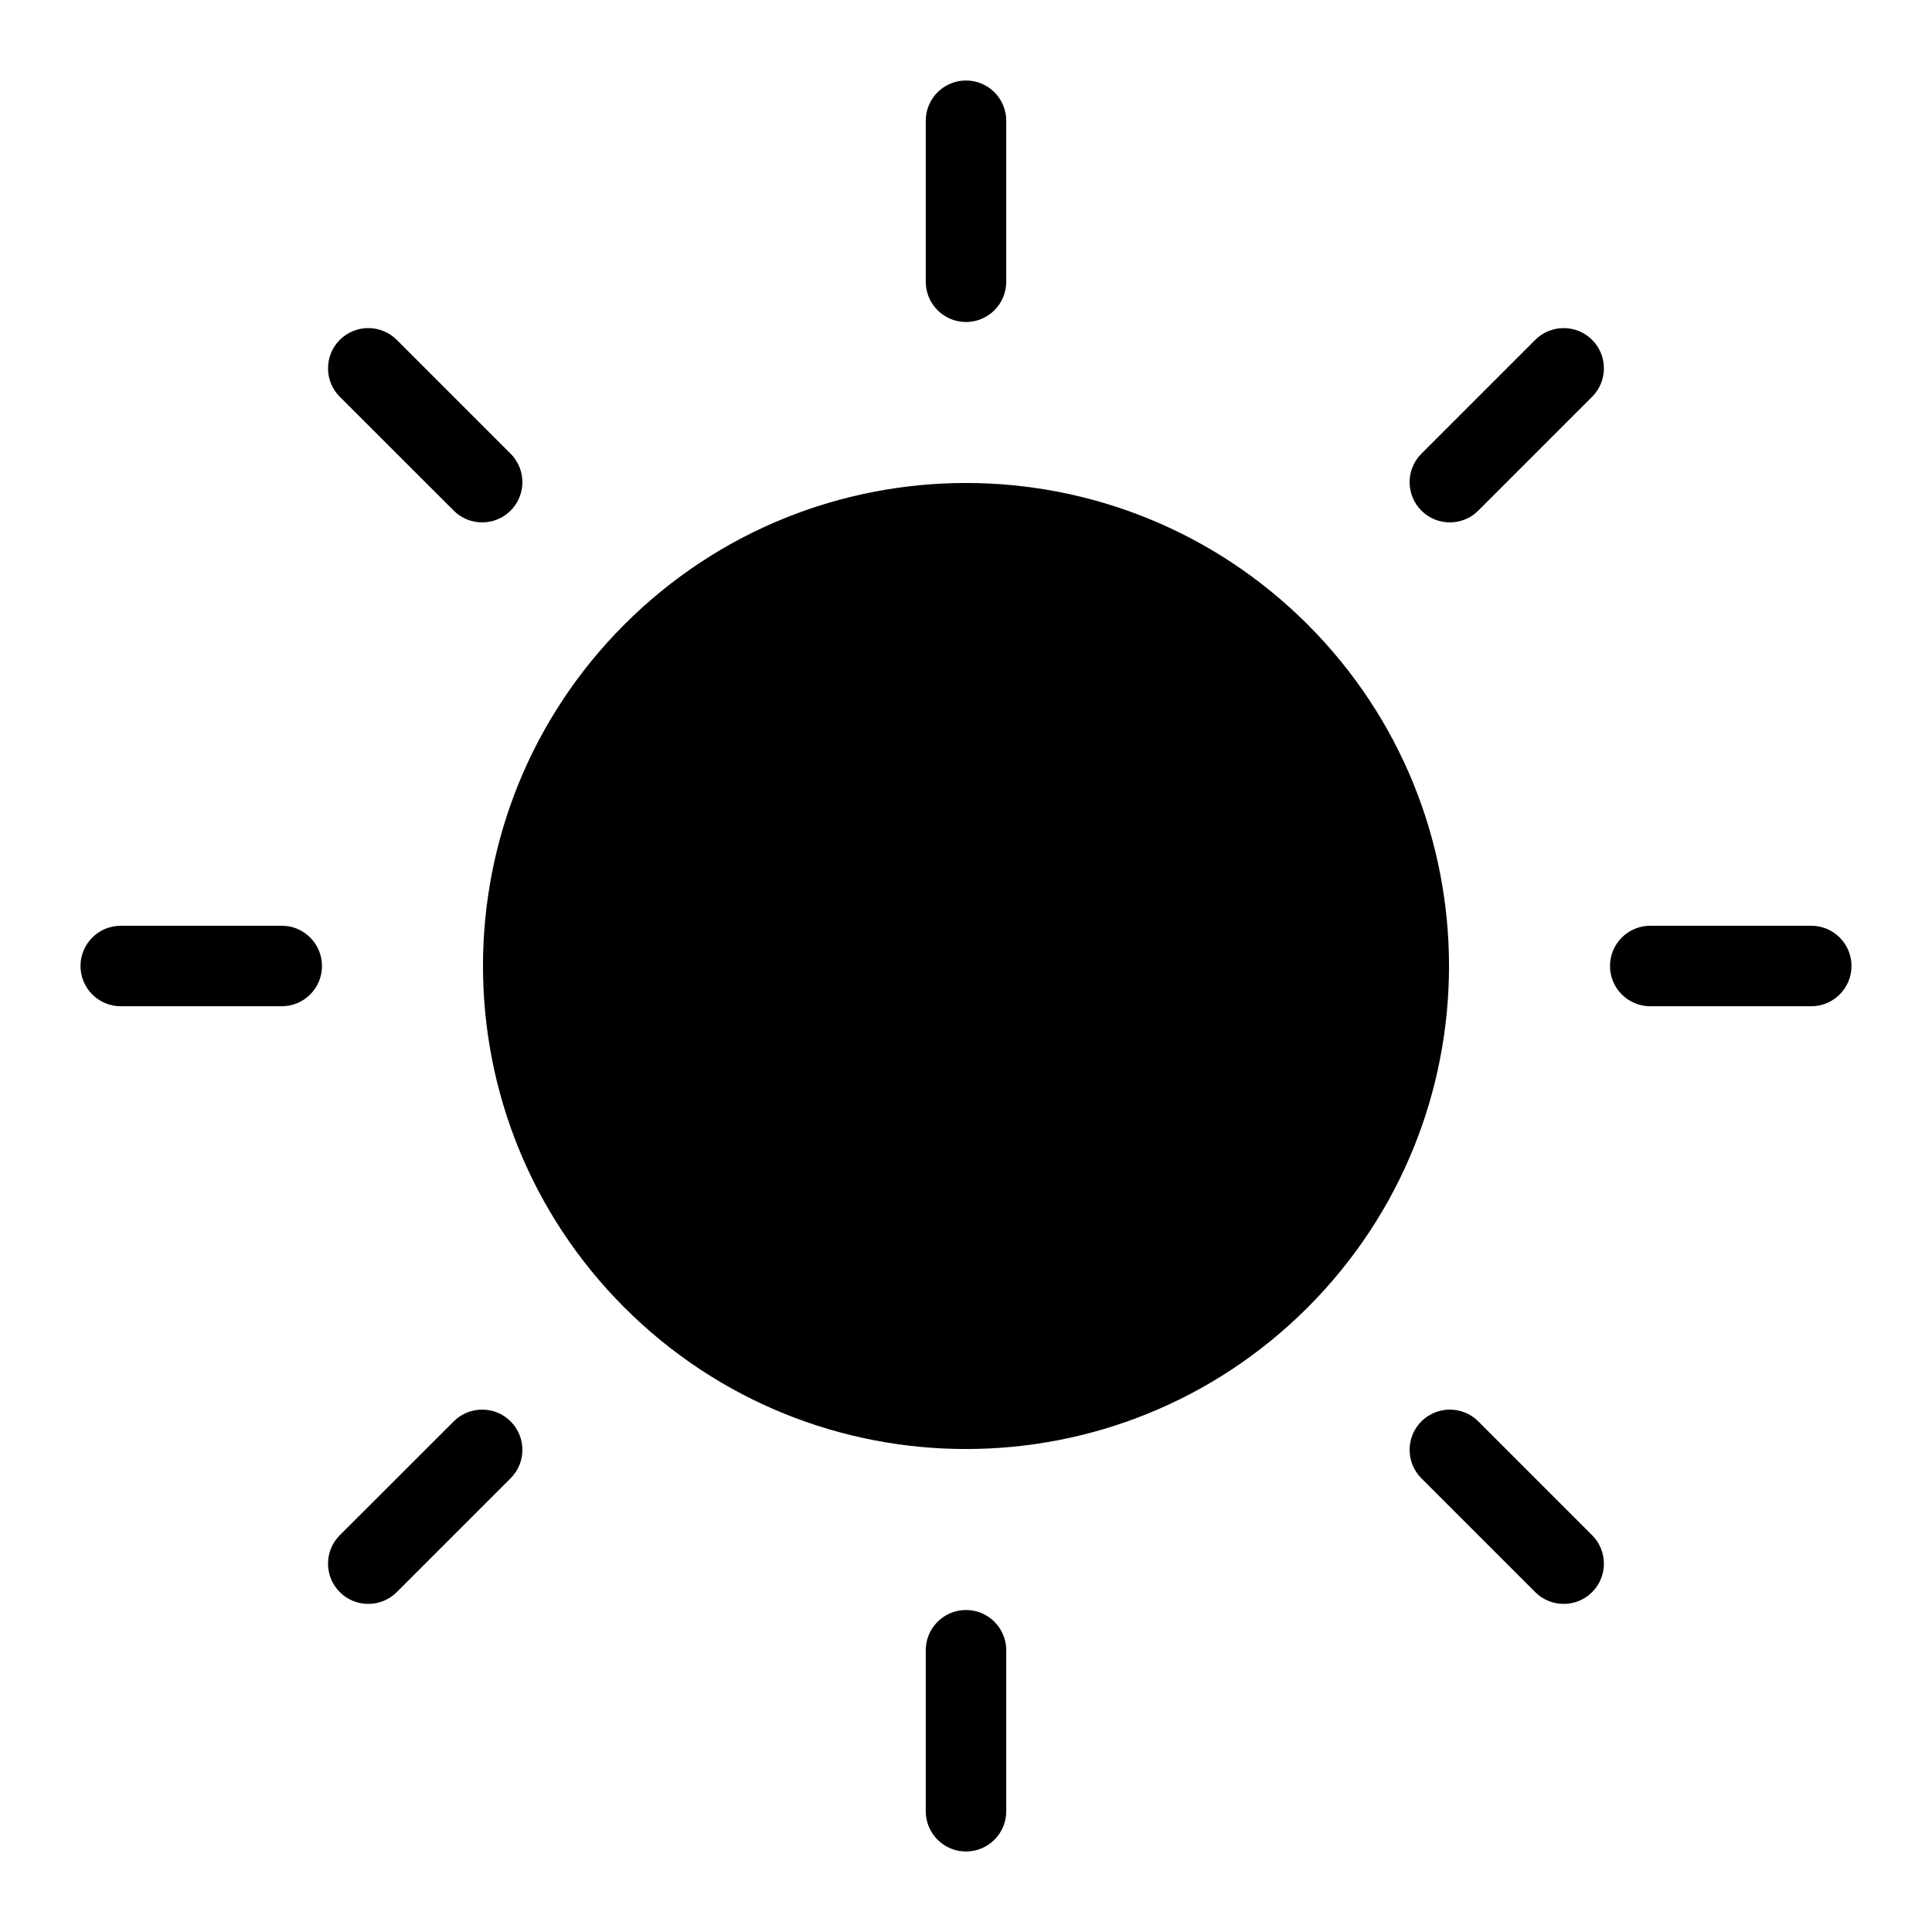
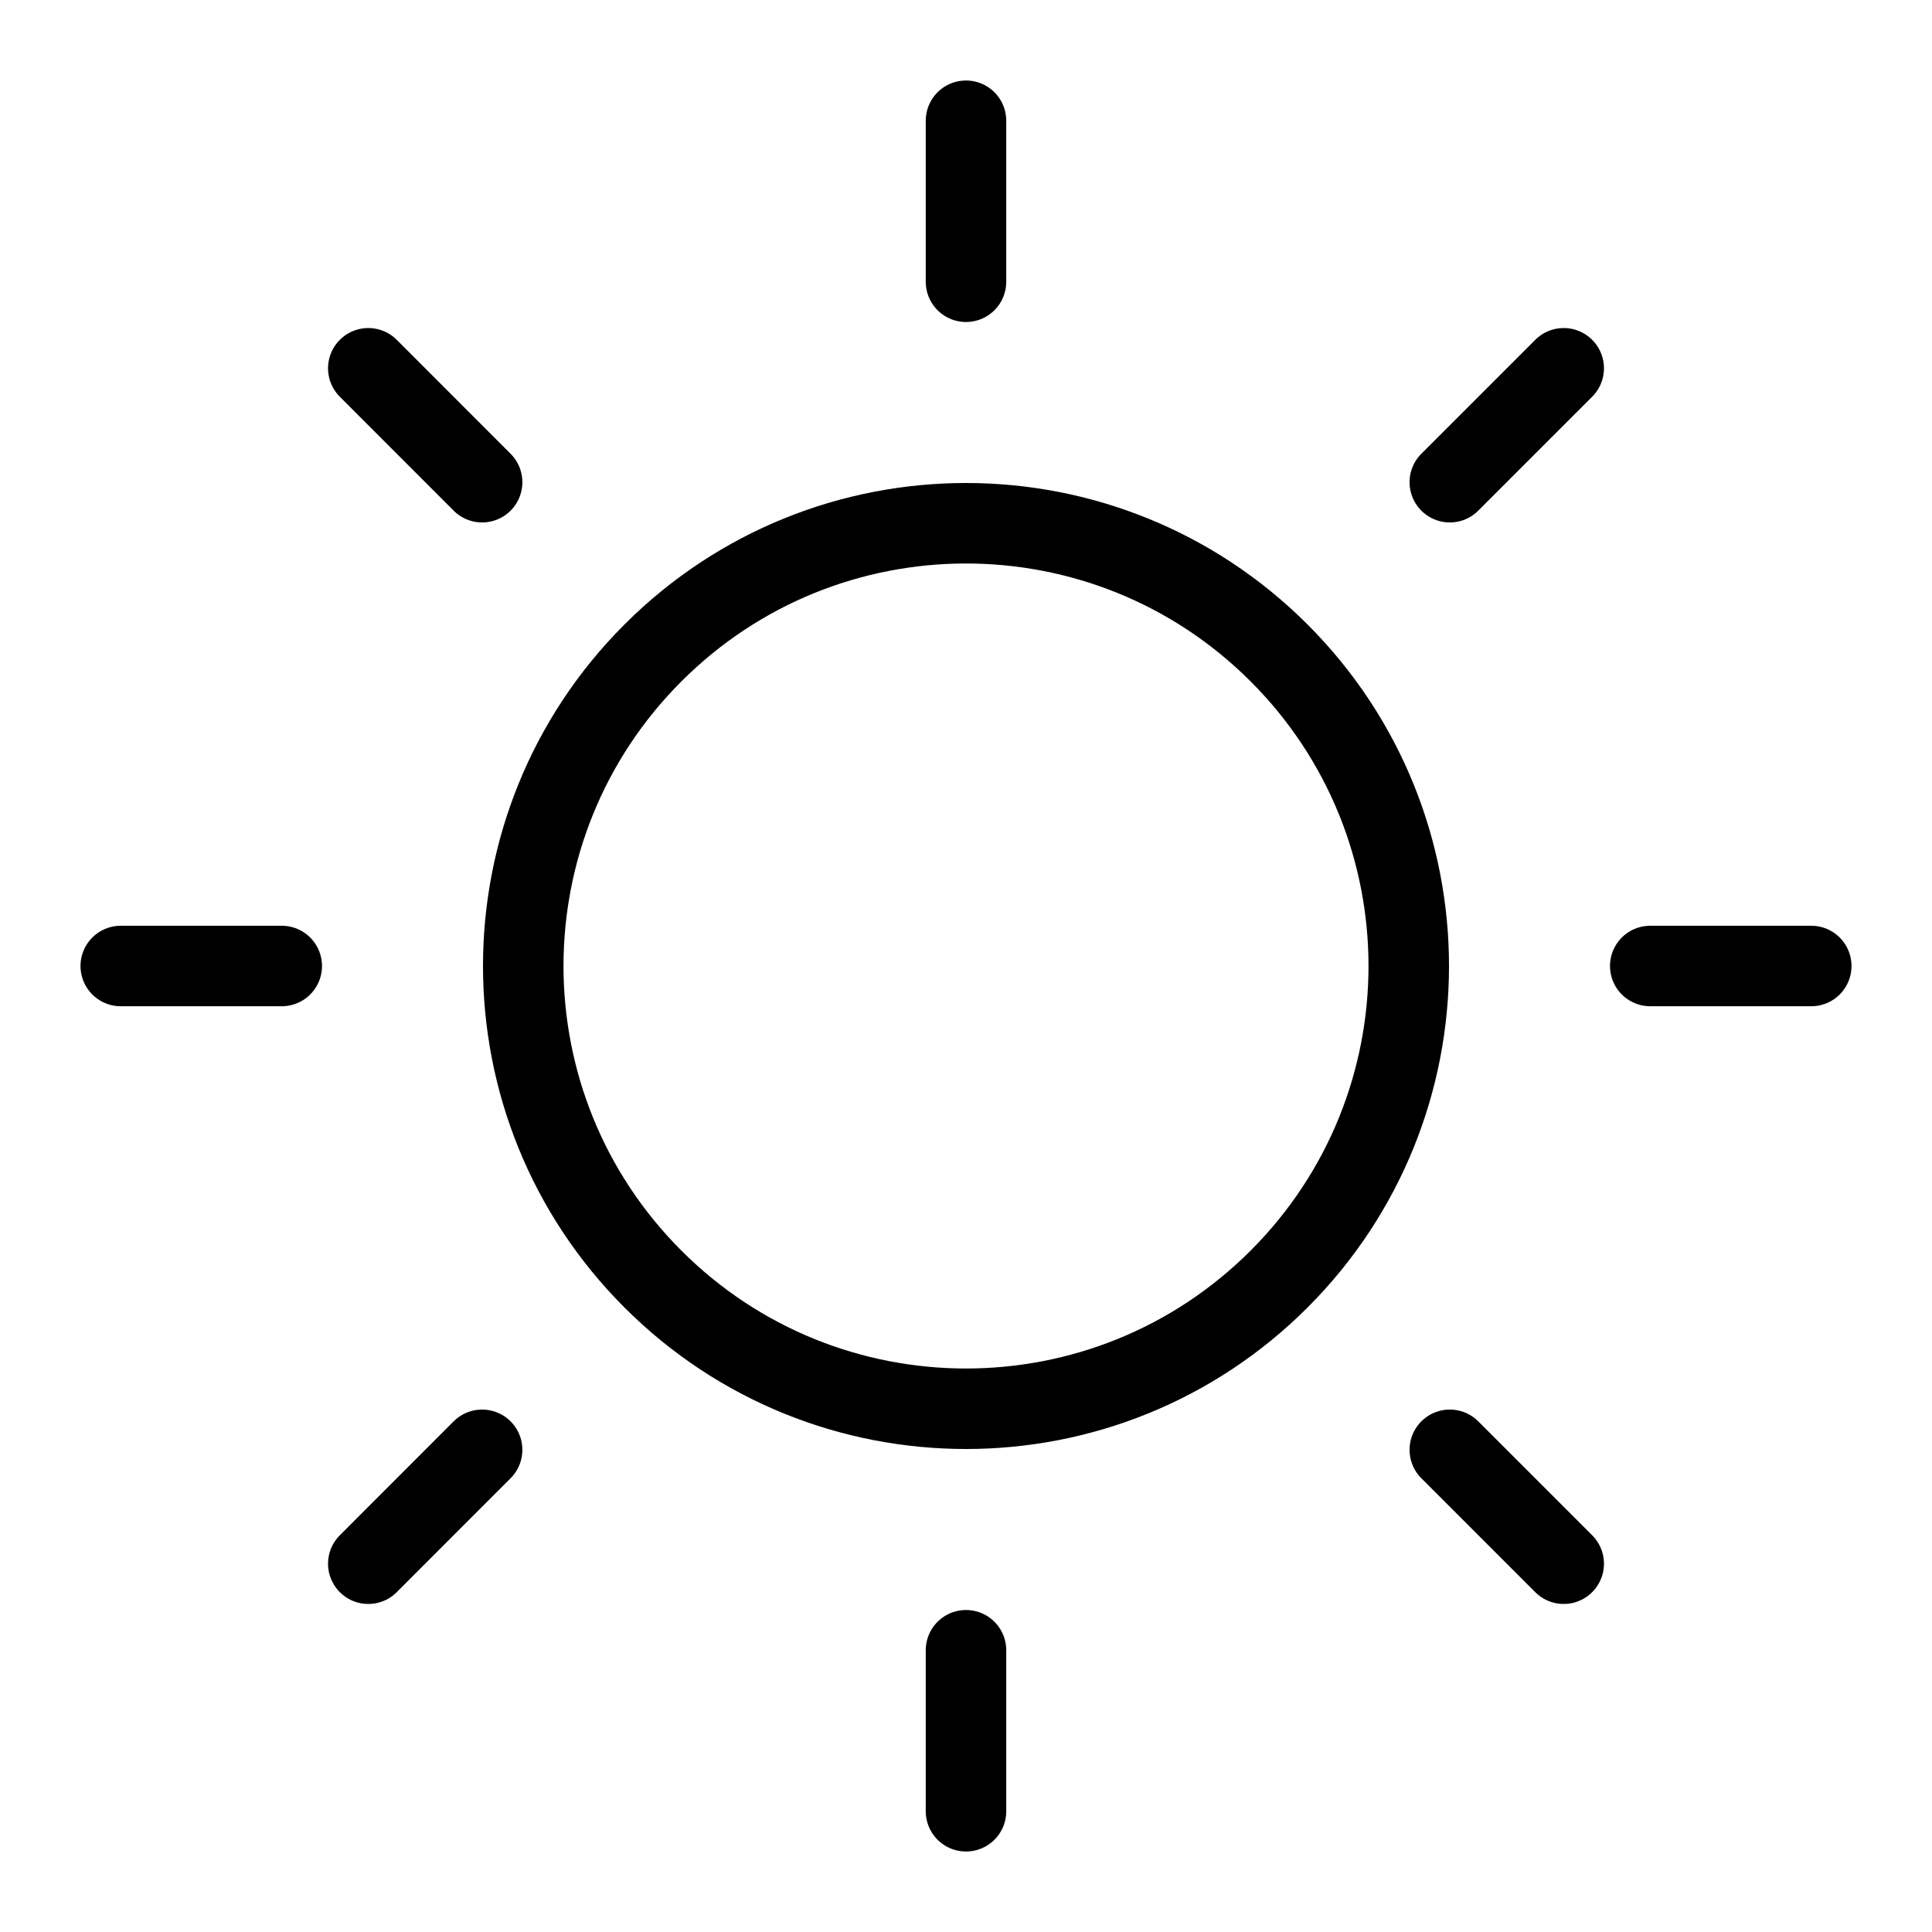
<svg xmlns="http://www.w3.org/2000/svg" width="24" height="24" viewBox="0 0 24 24" fill="none">
-   <path d="M12.5 1.5C12.5 1.224 12.276 1 12 1C11.724 1 11.5 1.224 11.5 1.5V3.5C11.5 3.776 11.724 4 12 4C12.276 4 12.5 3.776 12.5 3.5V1.5Z" fill="black" />
-   <path d="M22.5 12.5C22.776 12.5 23 12.276 23 12C23 11.724 22.776 11.5 22.5 11.5H20.5C20.224 11.5 20 11.724 20 12C20 12.276 20.224 12.5 20.5 12.5H22.5Z" fill="black" />
-   <path d="M19.778 19.778C19.583 19.973 19.266 19.973 19.071 19.778L17.657 18.364C17.462 18.169 17.462 17.852 17.657 17.657C17.852 17.462 18.169 17.462 18.364 17.657L19.778 19.071C19.973 19.266 19.973 19.583 19.778 19.778Z" fill="black" />
-   <path d="M19.778 4.929C19.973 4.734 19.973 4.417 19.778 4.222C19.583 4.027 19.266 4.027 19.071 4.222L17.657 5.636C17.462 5.831 17.462 6.148 17.657 6.343C17.852 6.538 18.169 6.538 18.364 6.343L19.778 4.929Z" fill="black" />
-   <path d="M12 20C12.276 20 12.5 20.224 12.5 20.5V22.5C12.5 22.776 12.276 23 12 23C11.724 23 11.5 22.776 11.5 22.5V20.5C11.5 20.224 11.724 20 12 20Z" fill="black" />
-   <path d="M3.5 12.5C3.776 12.5 4 12.276 4 12C4 11.724 3.776 11.5 3.5 11.5H1.5C1.224 11.5 1 11.724 1 12C1 12.276 1.224 12.5 1.5 12.5H3.5Z" fill="black" />
-   <path d="M6.343 6.343C6.148 6.538 5.831 6.538 5.636 6.343L4.221 4.929C4.026 4.734 4.026 4.417 4.221 4.222C4.417 4.027 4.733 4.027 4.929 4.222L6.343 5.636C6.538 5.831 6.538 6.148 6.343 6.343Z" fill="black" />
-   <path d="M6.343 18.364C6.538 18.169 6.538 17.852 6.343 17.657C6.148 17.462 5.831 17.462 5.636 17.657L4.221 19.071C4.026 19.266 4.026 19.583 4.221 19.778C4.417 19.973 4.733 19.973 4.929 19.778L6.343 18.364Z" fill="black" />
-   <path d="M16.243 7.757C13.899 5.414 10.101 5.414 7.757 7.757C5.414 10.101 5.414 13.899 7.757 16.243C10.101 18.586 13.899 18.586 16.243 16.243C18.586 13.899 18.586 10.101 16.243 7.757Z" fill="black" />
+   <path d="M12 3.5V1.5M20.5 12H22.5M18.01 18.01L19.425 19.425M18.01 5.99L19.425 4.575M12 22.5V20.5M1.5 12H3.5M4.575 4.575L5.989 5.99M4.575 19.425L5.989 18.01M15.889 8.111C18.037 10.259 18.037 13.741 15.889 15.889C13.741 18.037 10.259 18.037 8.111 15.889C5.963 13.741 5.963 10.259 8.111 8.111C10.259 5.963 13.741 5.963 15.889 8.111Z" stroke="black" stroke-linecap="round" stroke-linejoin="round" />
</svg>
